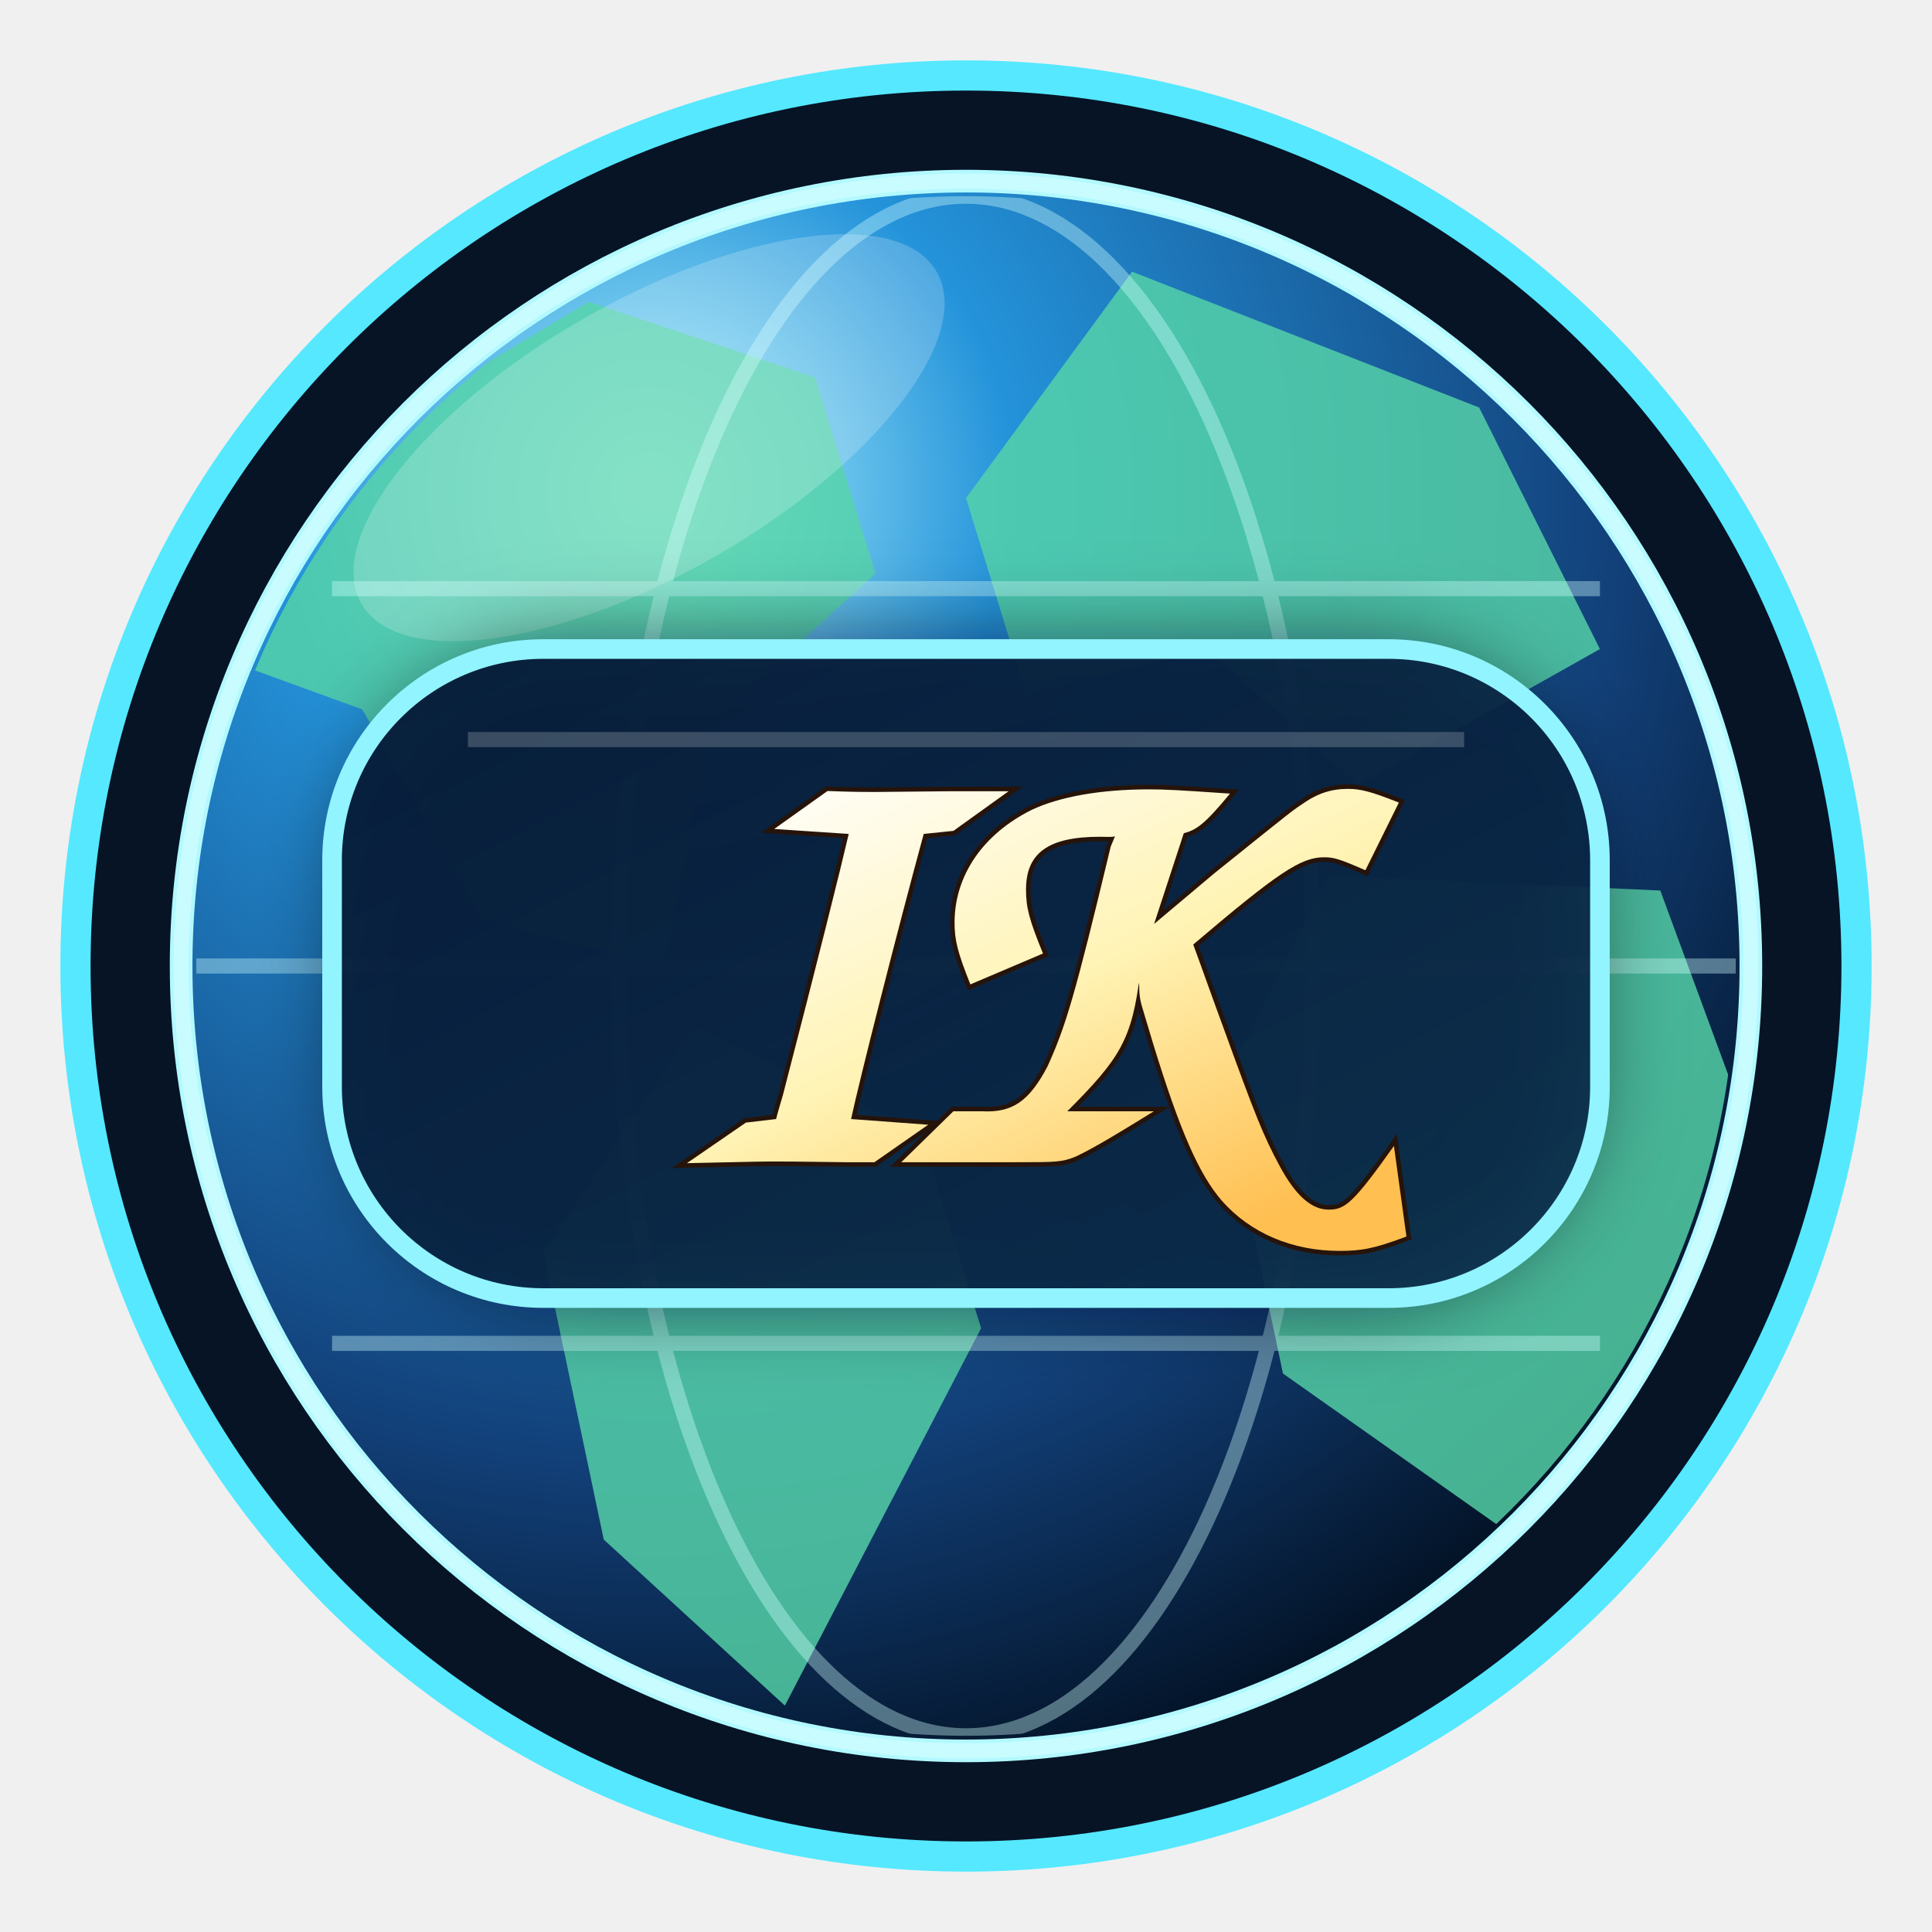
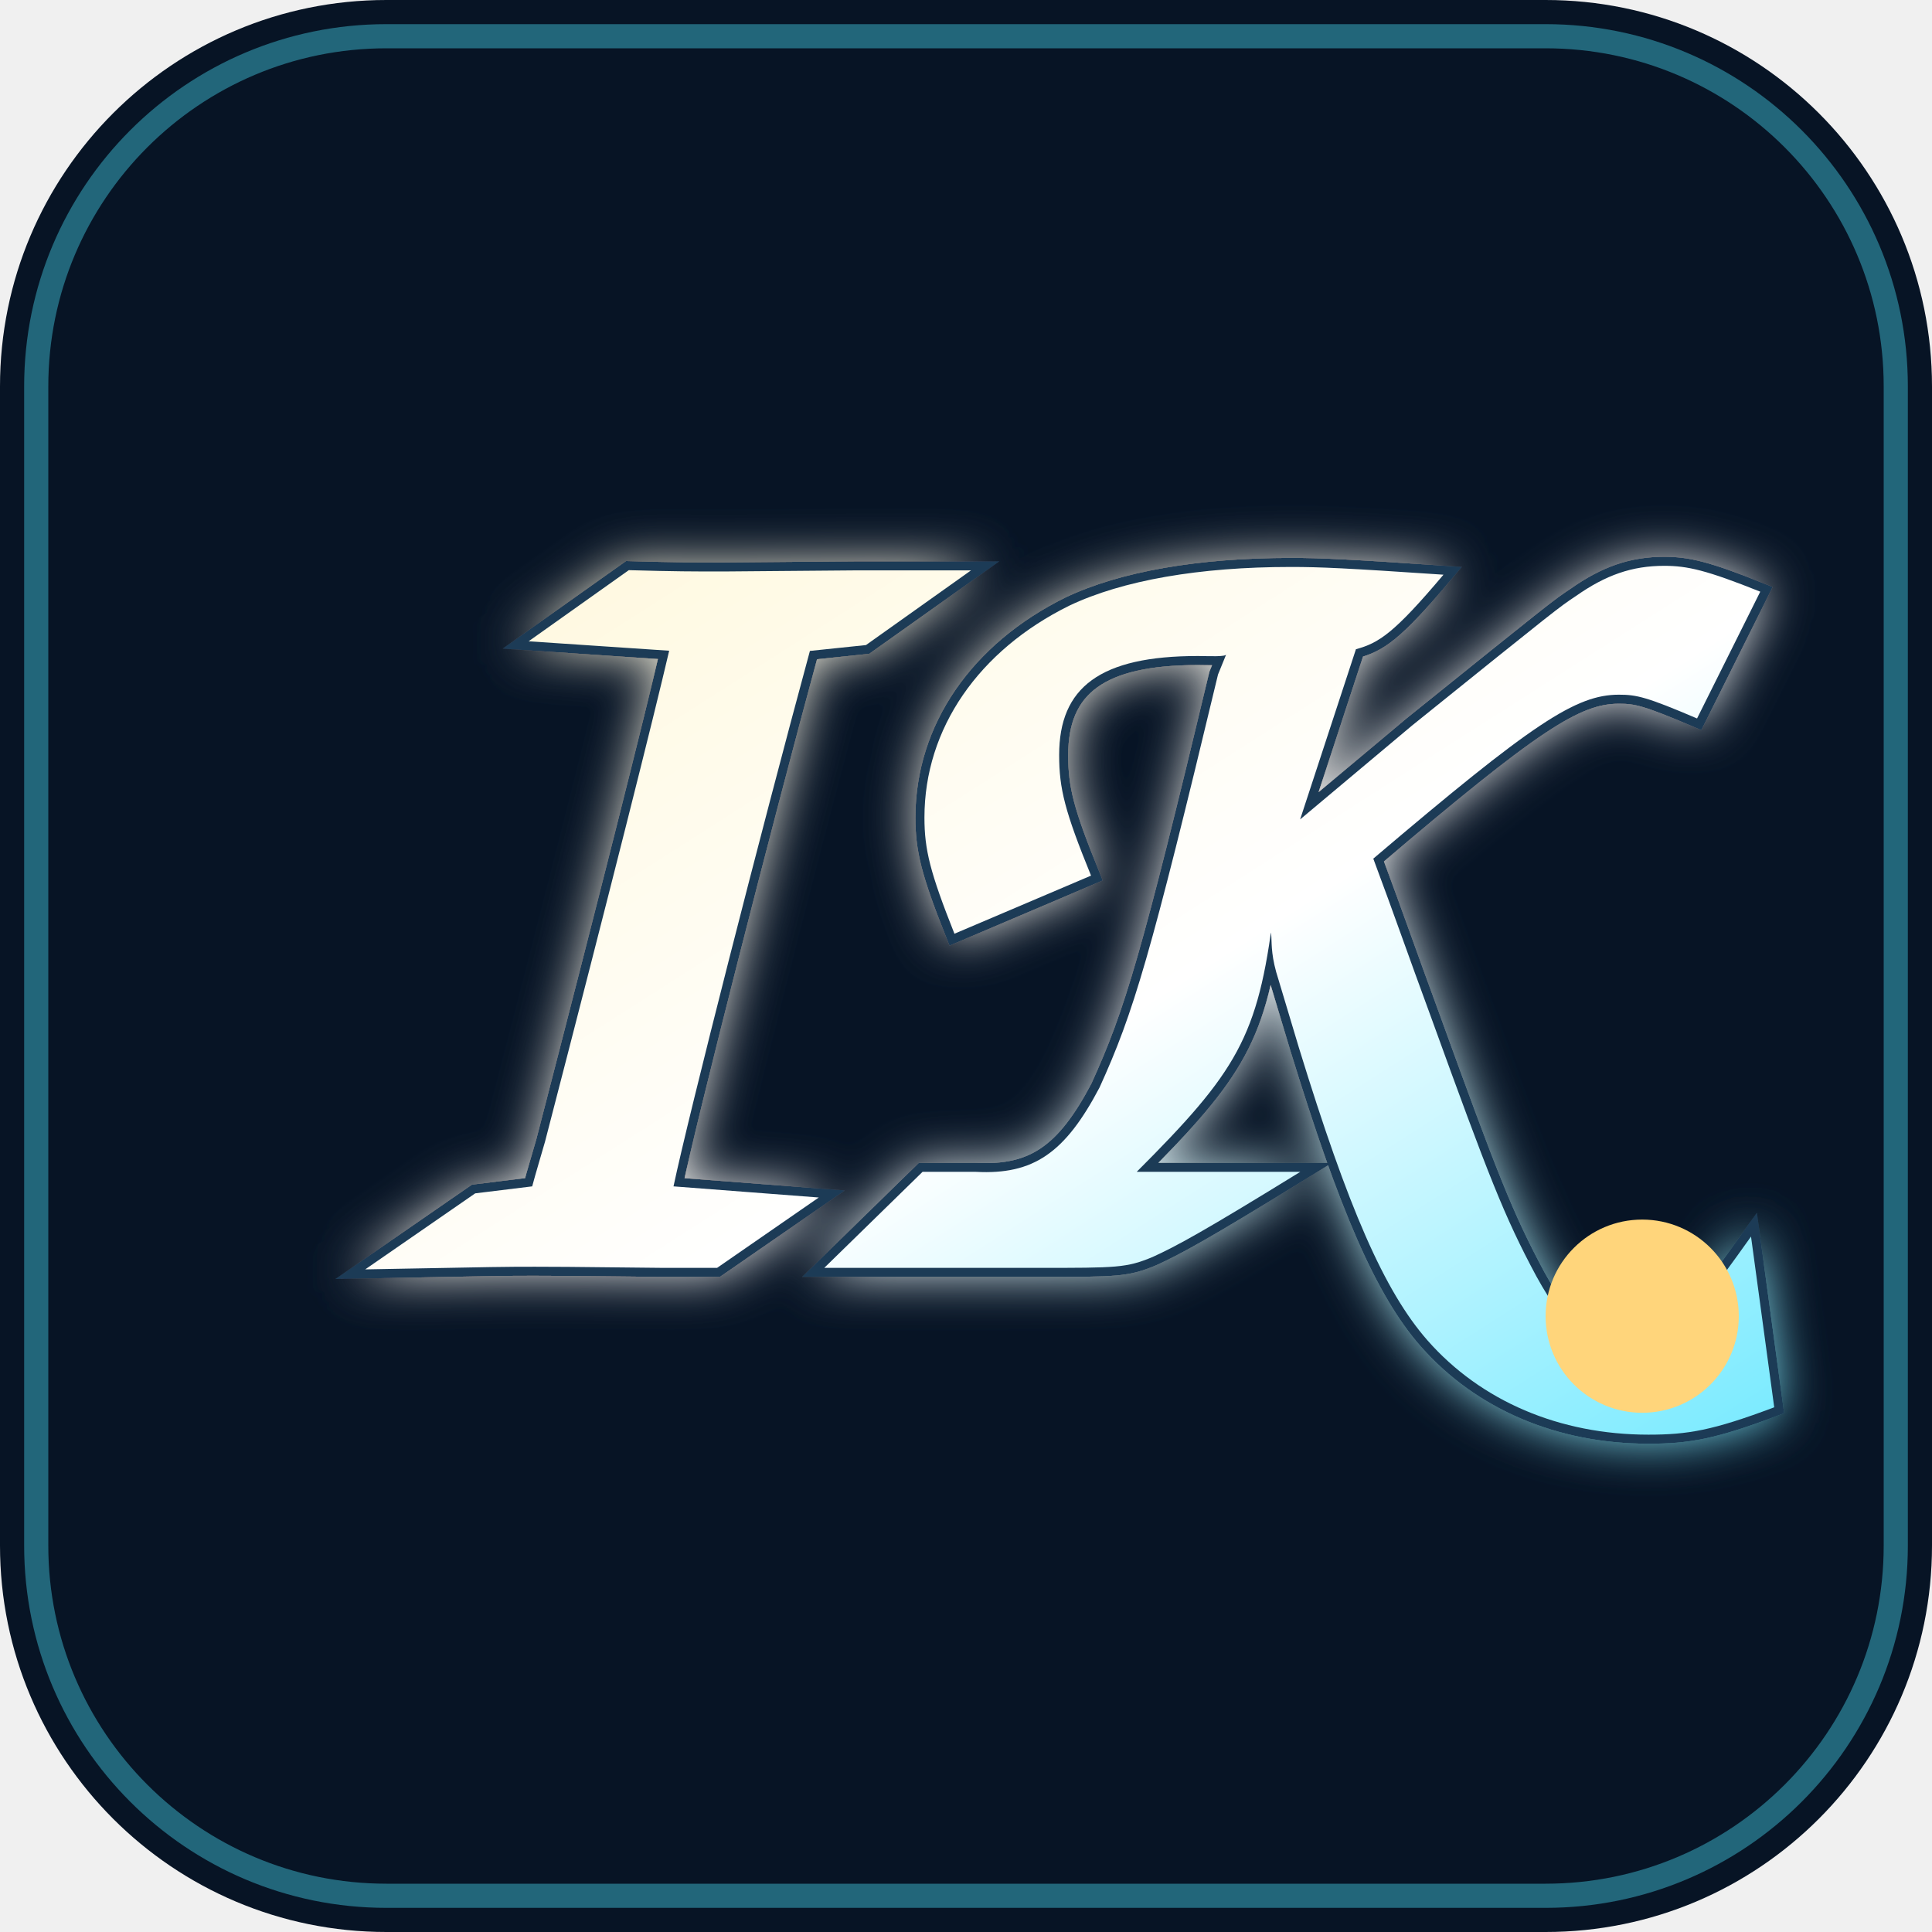
- <svg xmlns="http://www.w3.org/2000/svg" viewBox="0 0 128 128" role="img" aria-label="IK monogram over 3D Earth globe">
+ <svg xmlns="http://www.w3.org/2000/svg" viewBox="0 0 160 160" role="img" aria-label="IK dot monogram">
  <defs>
-     <radialGradient id="earth" cx="30%" cy="20%" r="85%">
-       <stop stop-color="#b3f7ff" />
-       <stop offset=".27" stop-color="#2493da" />
-       <stop offset=".72" stop-color="#124079" />
-       <stop offset="1" stop-color="#031327" />
-     </radialGradient>
-     <linearGradient id="letters" x1="0" y1="0" x2=".7" y2="1">
-       <stop stop-color="#ffffff" />
-       <stop offset=".52" stop-color="#fff3b4" />
-       <stop offset="1" stop-color="#ffbf51" />
+     <linearGradient id="ink" x1="0" x2="1" y1="0" y2="1">
+       <stop stop-color="#fff8dc" />
+       <stop offset=".52" stop-color="#ffffff" />
+       <stop offset="1" stop-color="#77eaff" />
    </linearGradient>
-     <linearGradient id="plate" x1="0" y1="0" x2="1" y2="1">
-       <stop stop-color="#061a37" stop-opacity=".96" />
-       <stop offset="1" stop-color="#0b2d4d" stop-opacity=".9" />
-     </linearGradient>
-     <filter id="shadow" x="-40%" y="-40%" width="180%" height="180%">
-       <feGaussianBlur stdDeviation="3" />
+     <filter id="glow">
+       <feGaussianBlur stdDeviation="2.1" result="blur" />
+       <feMerge>
+         <feMergeNode in="blur" />
+         <feMergeNode in="SourceGraphic" />
+       </feMerge>
    </filter>
-     <clipPath id="sphere">
-       <circle cx="64" cy="64" r="51" />
-     </clipPath>
  </defs>
-   <circle cx="64" cy="64" r="59" fill="#061426" stroke="#55e8ff" stroke-width="2" />
-   <circle cx="64" cy="64" r="52" fill="url(#earth)" stroke="#b2f9ff" stroke-width="1.5" />
-   <g clip-path="url(#sphere)">
-     <g fill="#55d4a8" opacity=".82">
-       <path d="M19 32 39 20 54 25 58 38 47 48 44 64 32 61 24 47 13 43Z" />
-       <path d="M46 68 61 75 65 88 52 113 40 102 36 83Z" />
-       <path d="M75 18 98 27 106 43 90 52 80 43 68 46 64 33Z" />
-       <path d="M88 58 110 59 117 78 102 103 85 91 81 72Z" />
-     </g>
-     <g fill="none" stroke="#d0ffff" opacity=".38">
-       <ellipse cx="64" cy="64" rx="23" ry="51" />
-       <path d="M13 64H115M22 39H106M22 89H106" />
-     </g>
-   </g>
-   <ellipse cx="43" cy="29" rx="22" ry="9" fill="#ffffff" opacity=".2" transform="rotate(-30 43 29)" />
-   <rect x="23" y="43" width="82" height="43" rx="15" fill="#000b19" opacity=".65" filter="url(#shadow)" />
-   <rect x="22" y="43" width="84" height="43" rx="14" fill="url(#plate)" stroke="#91f4ff" stroke-width="1.3" />
-   <path d="M31 49H97" stroke="#ffffff" opacity=".2" />
-   <text x="64" y="77" text-anchor="middle" font-family="Monotype Corsiva, Apple Chancery, URW Chancery L, Georgia, serif" font-size="40" font-weight="900" font-style="italic" letter-spacing="-2" fill="url(#letters)" stroke="#26130a" stroke-width=".6" paint-order="stroke">IK</text>
-   <circle cx="64" cy="64" r="52" fill="none" stroke="#e0ffff" opacity=".5" />
+   <rect width="160" height="160" rx="32" fill="#071425" />
+   <rect x="3" y="3" width="154" height="154" rx="29" fill="none" stroke="#4ce2fa" stroke-opacity=".4" stroke-width="2" />
+   <text x="76" y="105" text-anchor="middle" font-family="Monotype Corsiva, URW Chancery L, Apple Chancery, cursive" font-size="94" font-weight="bold" font-style="italic" fill="url(#ink)" stroke="#1c3b57" stroke-width="1.5" paint-order="stroke" filter="url(#glow)">IK</text>
+   <circle cx="136" cy="109" r="8" fill="#ffd57b" />
</svg>
